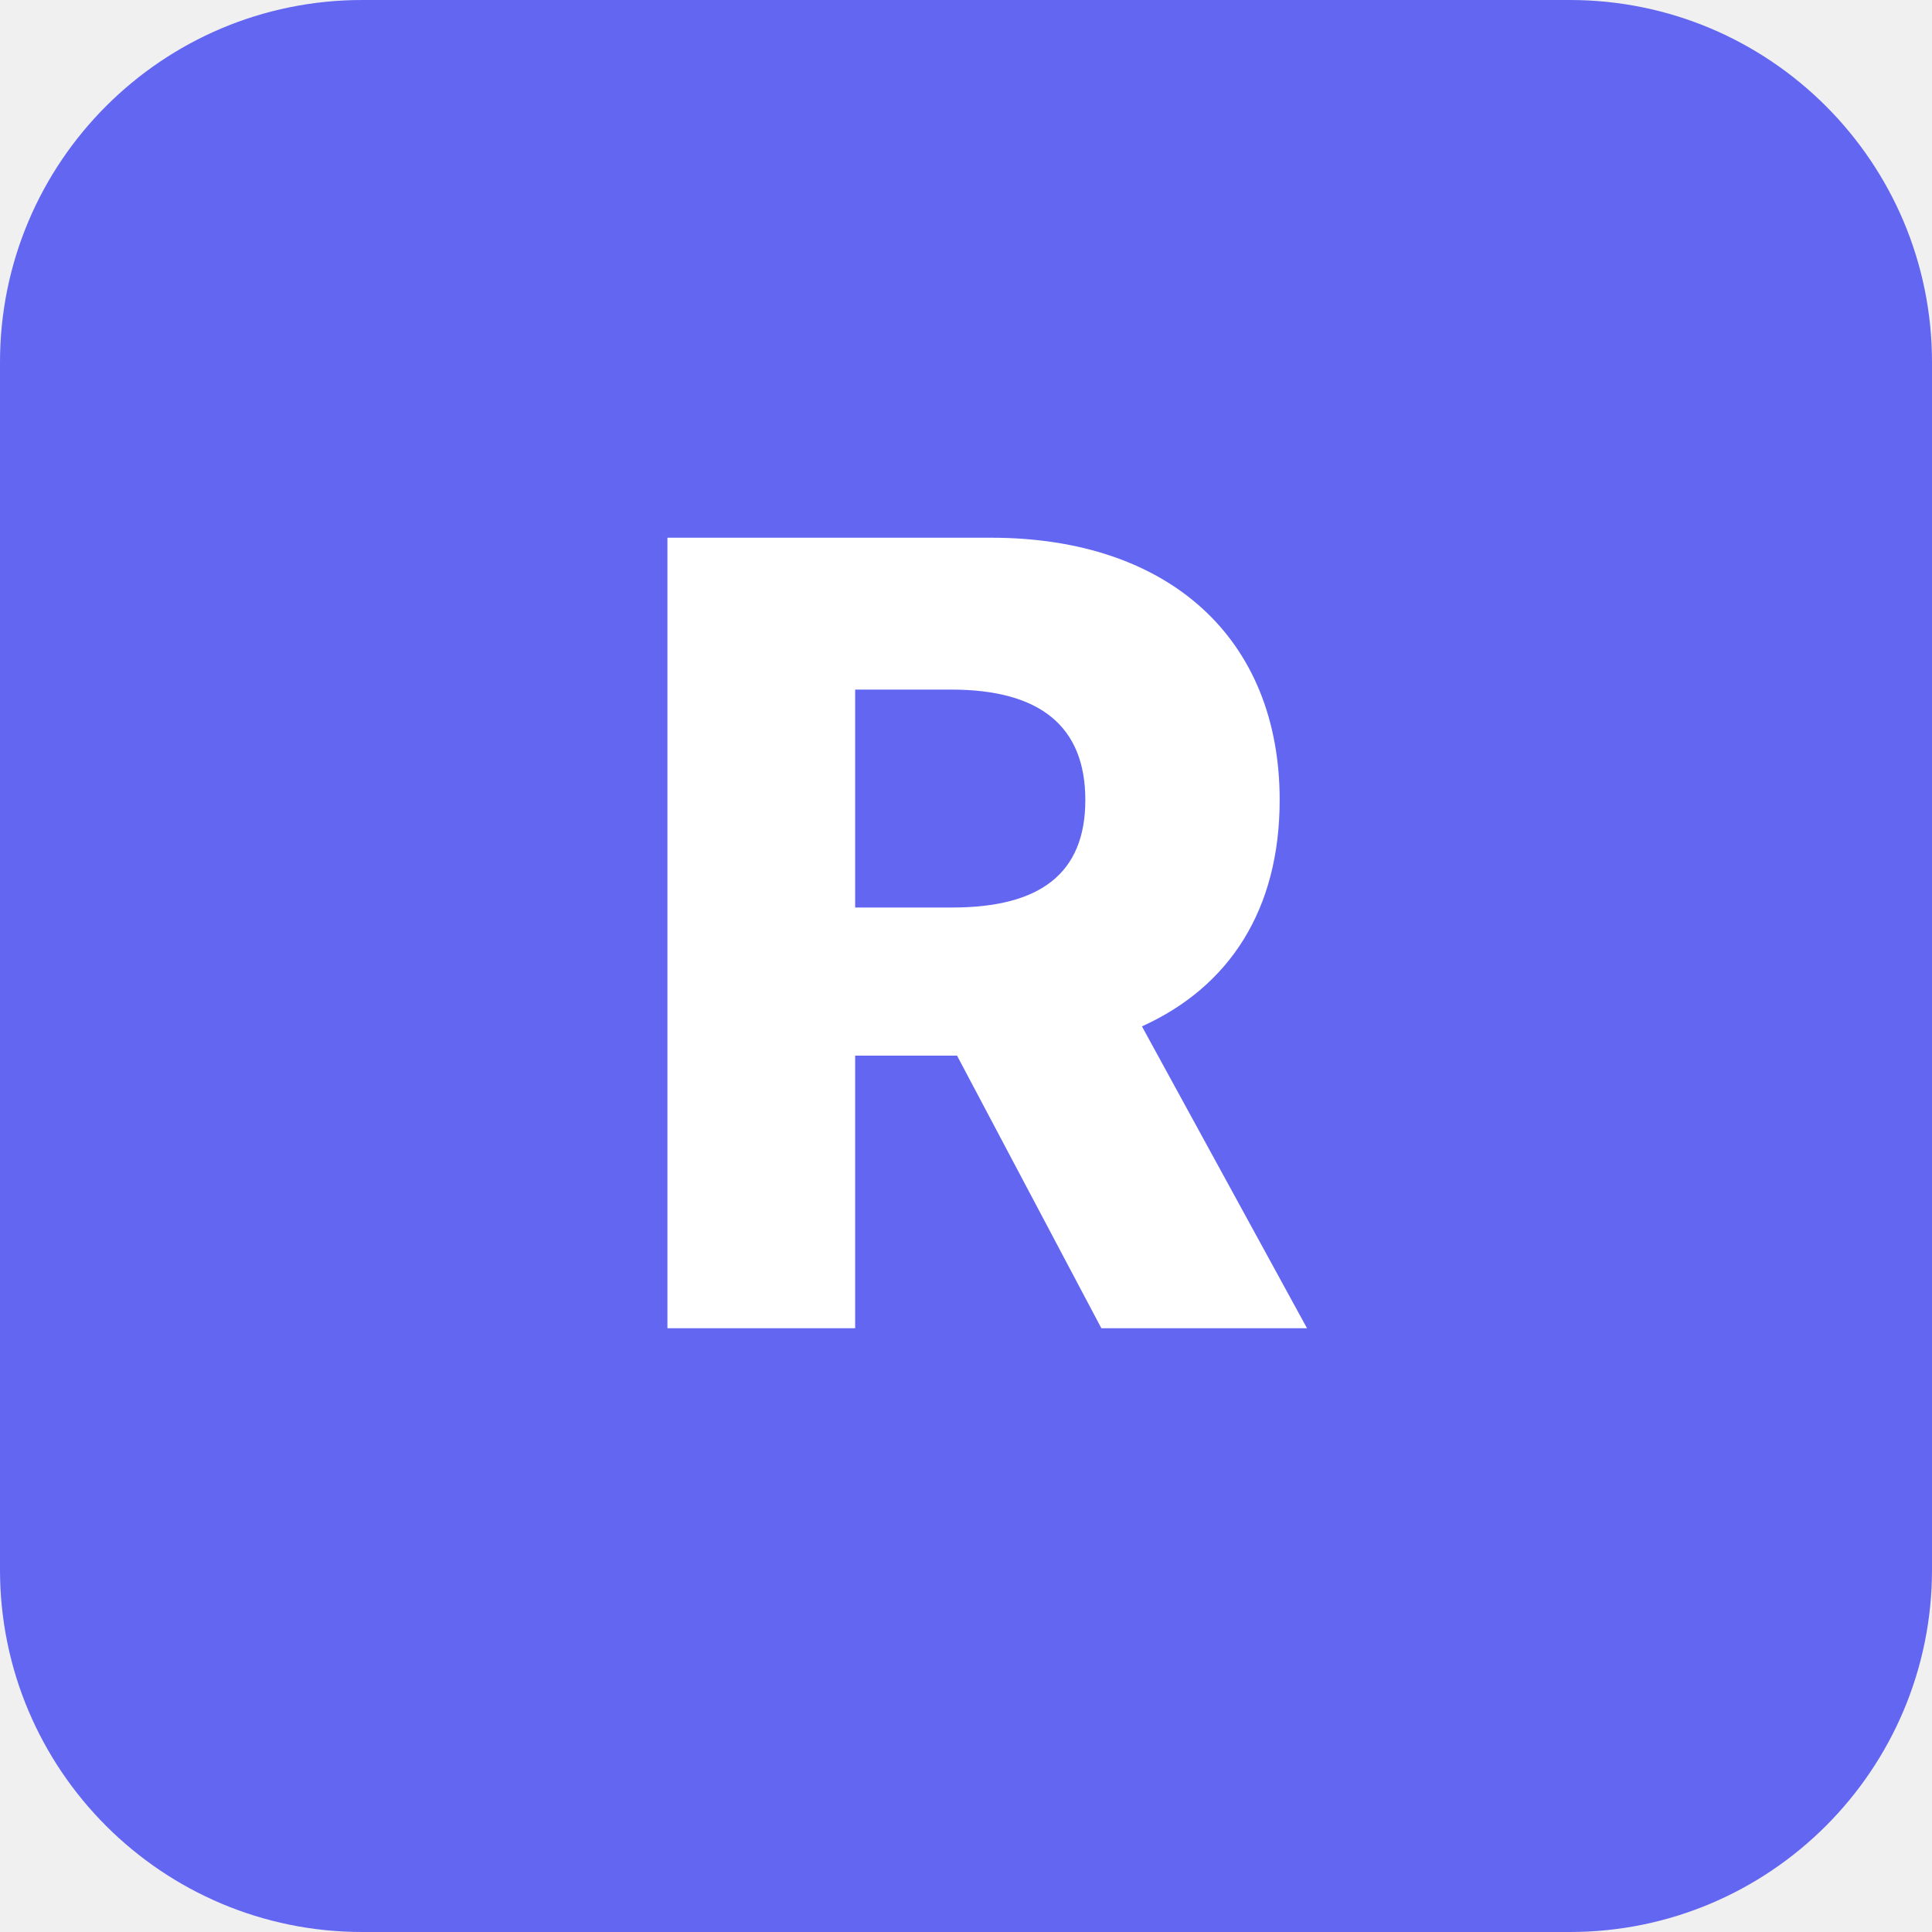
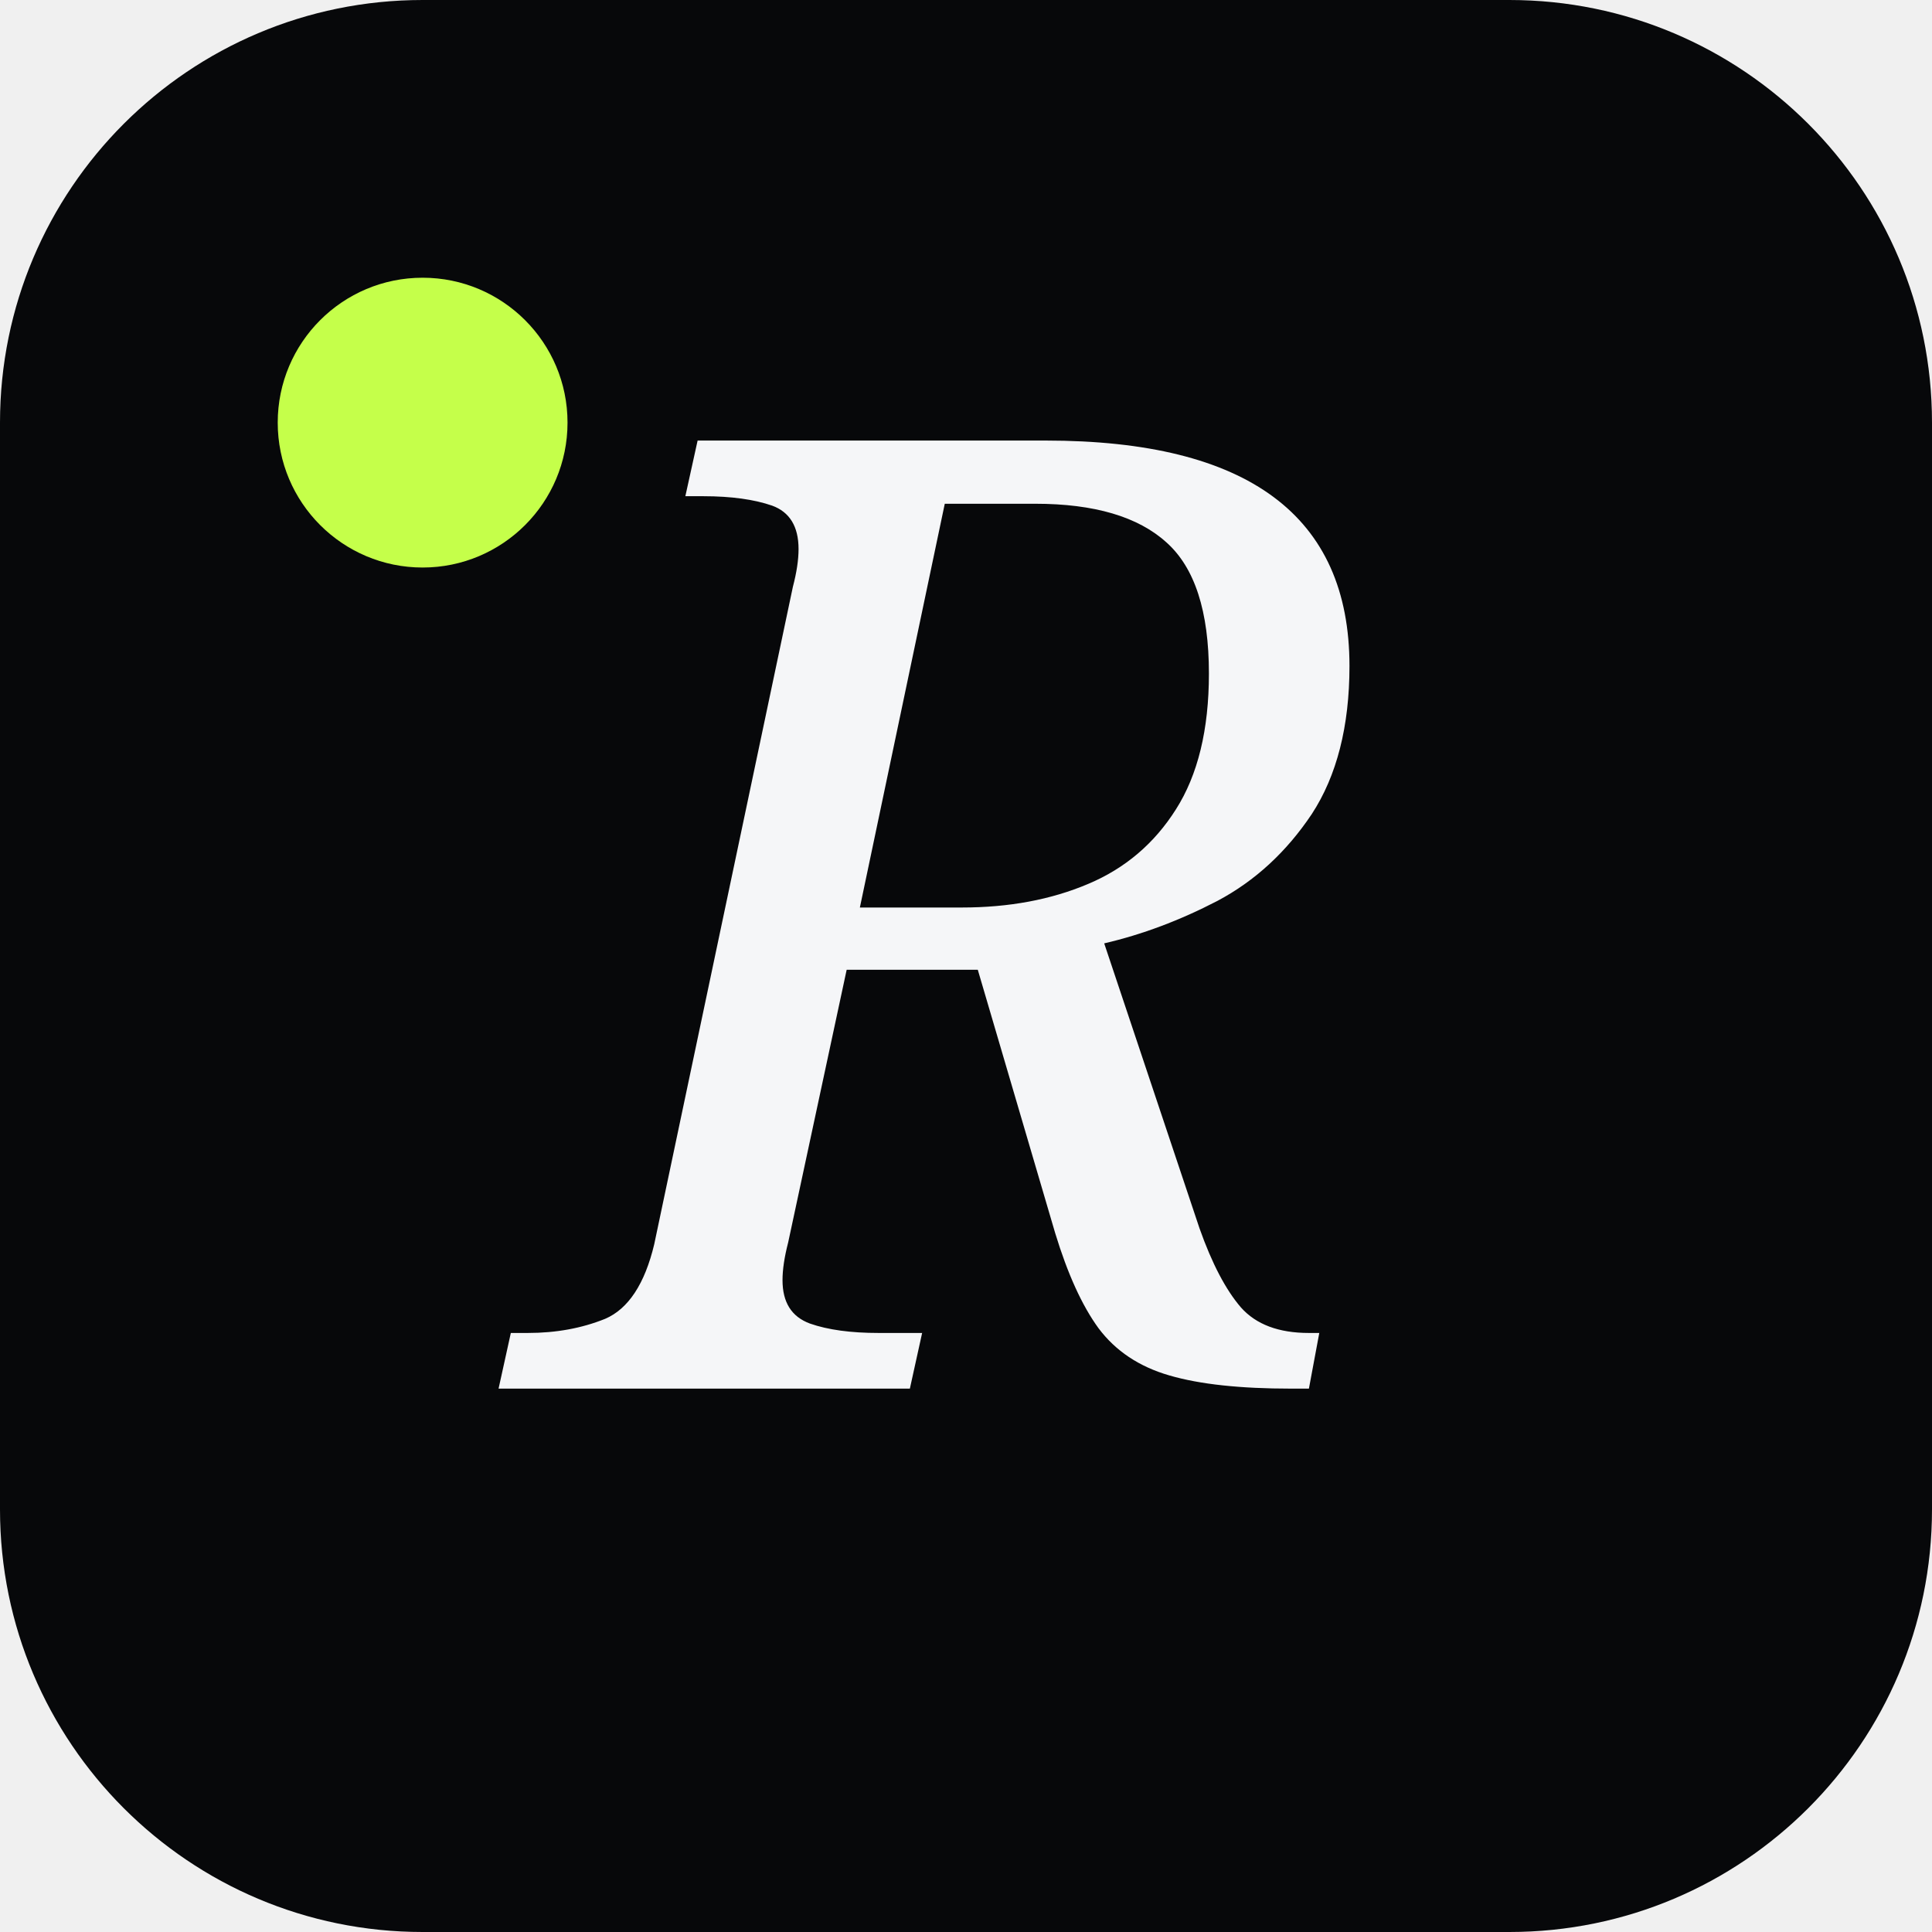
<svg xmlns="http://www.w3.org/2000/svg" viewBox="0 0 32 32">
-   <rect width="32" height="32" rx="6" fill="#6366F1" />
-   <text x="16" y="22" font-family="Inter,sans-serif" font-size="18" font-weight="800" fill="#fff" text-anchor="middle">R</text>
+   <rect width="32" height="32" rx="7" fill="#07080a" />
+   <circle cx="7" cy="7" r="2.4" fill="#c5ff4a" />
+   <text x="16" y="23" font-family="Georgia,serif" font-style="italic" font-size="22" font-weight="400" fill="#f5f6f8" text-anchor="middle">R</text>
</svg>
